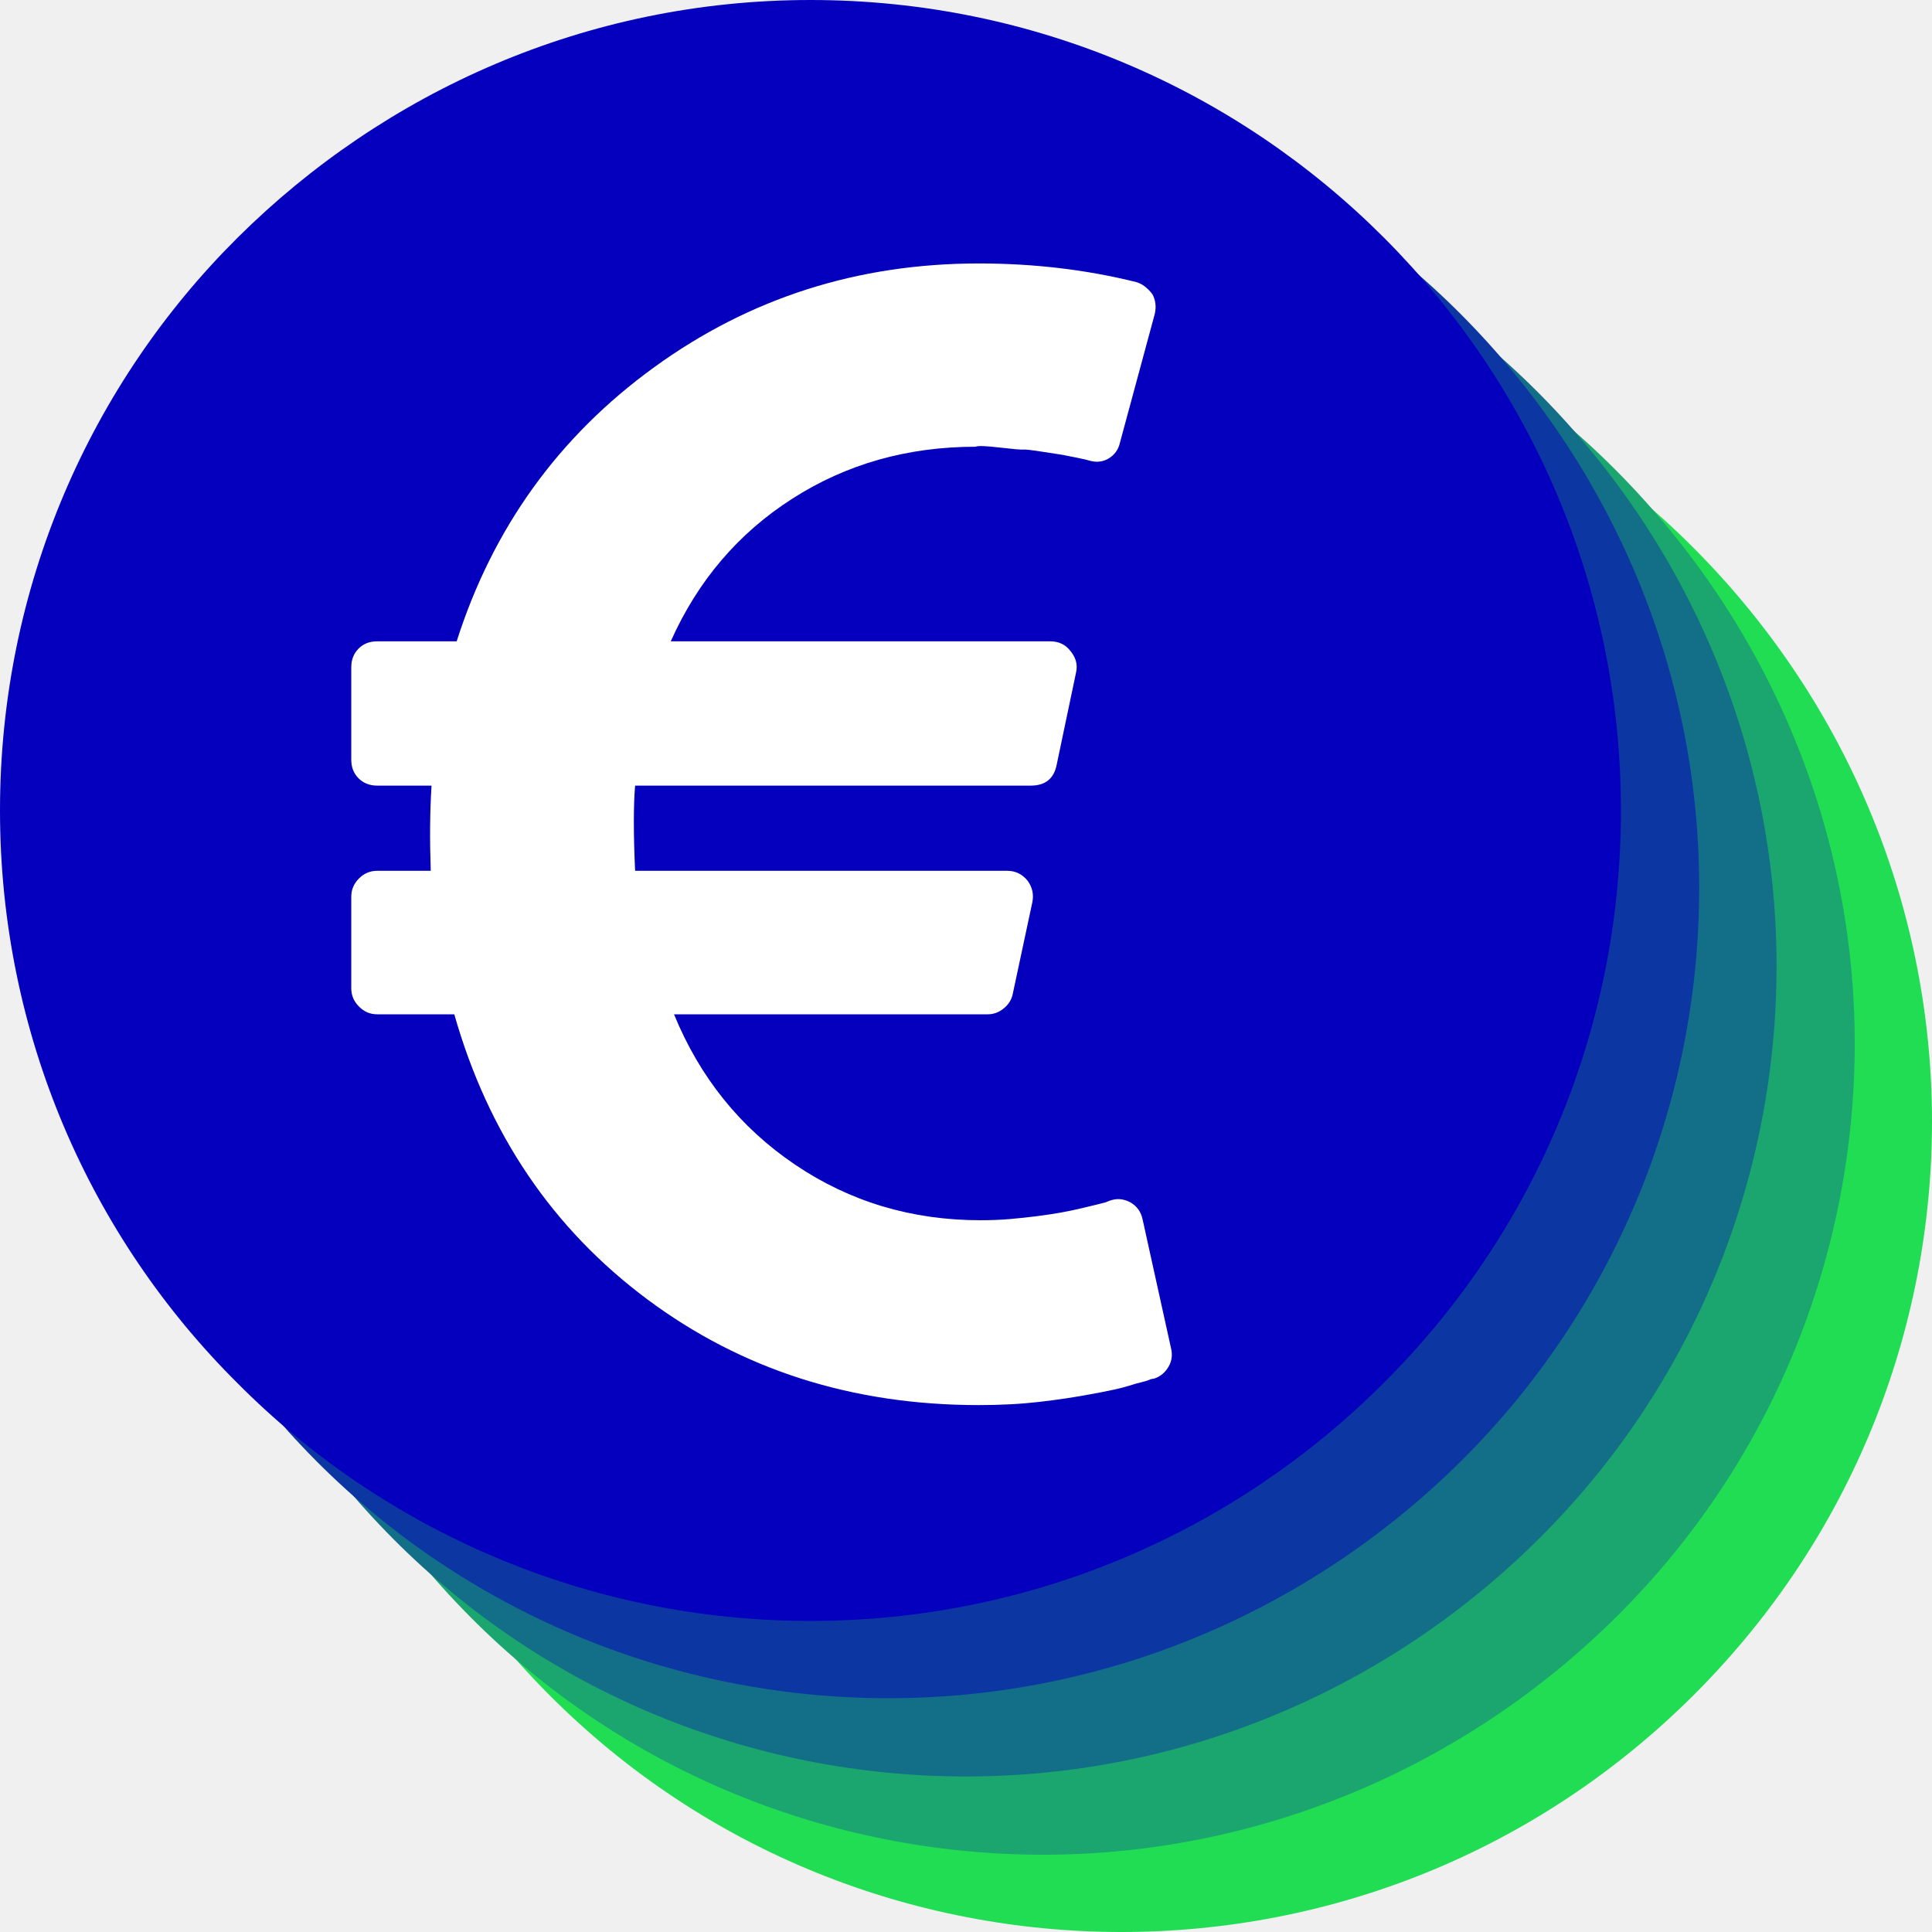
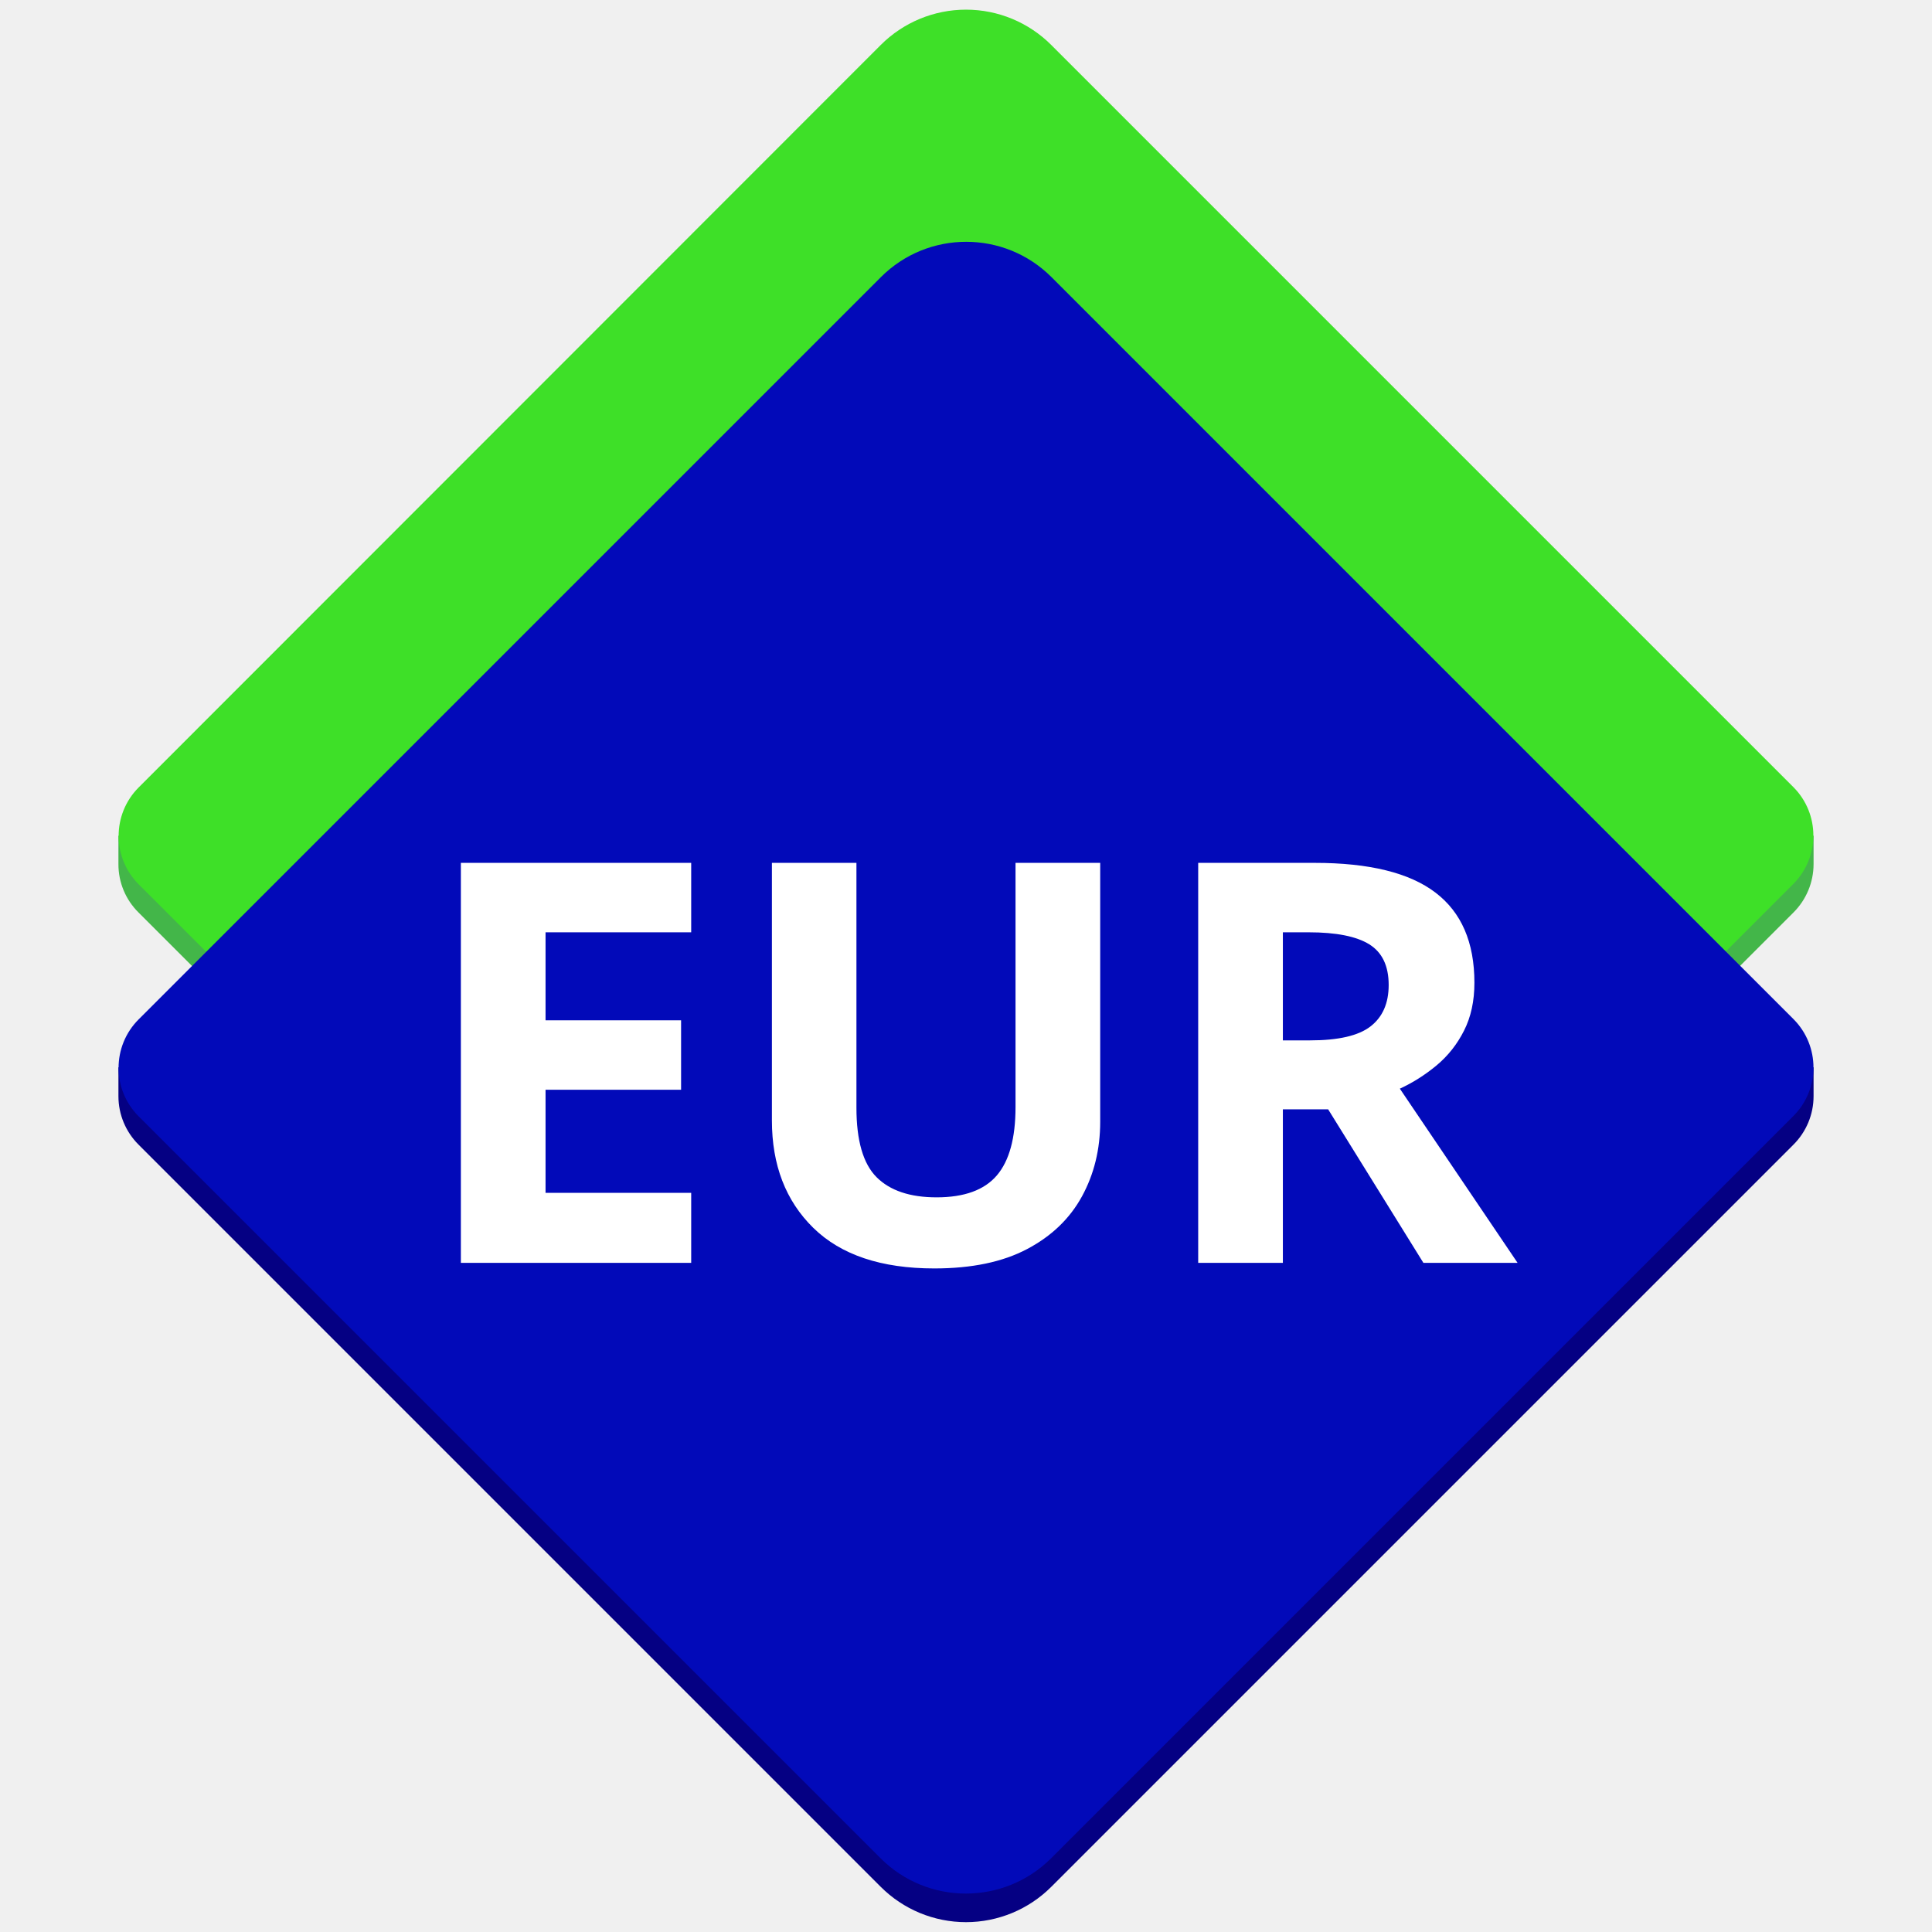
- <svg xmlns="http://www.w3.org/2000/svg" viewBox="0 0 22 22" fill="none">
-   <g clip-path="url(#clip0_6125_284816)">
-     <path d="M19.294 19.294C17.49 21.098 15.136 22 12.771 22C10.406 22 8.041 21.098 6.248 19.294C4.455 17.49 3.542 15.125 3.542 12.771C3.542 10.417 4.444 8.041 6.248 6.248C8.052 4.455 10.417 3.542 12.771 3.542C15.125 3.542 17.501 4.444 19.294 6.248C21.087 8.052 22 10.406 22 12.771C22 15.136 21.098 17.49 19.294 19.294Z" fill="#21DD53" />
-     <path d="M5.357 5.357C7.128 3.586 9.471 2.651 11.88 2.651C14.289 2.651 16.643 3.586 18.403 5.357C20.163 7.128 21.12 9.471 21.12 11.88C21.12 14.289 20.185 16.643 18.414 18.403C16.643 20.163 14.289 21.12 11.88 21.12C9.471 21.12 7.117 20.185 5.357 18.414C3.597 16.643 2.651 14.289 2.651 11.88C2.651 9.471 3.586 7.128 5.357 5.357Z" fill="#1AA66E" />
-     <path d="M4.477 4.477C6.215 2.739 8.547 1.771 11.001 1.771C13.454 1.771 15.796 2.739 17.523 4.477C19.25 6.215 20.23 8.547 20.23 11C20.23 13.453 19.262 15.796 17.523 17.523C15.786 19.25 13.454 20.229 11.001 20.229C8.547 20.229 6.204 19.261 4.477 17.523C2.75 15.785 1.771 13.453 1.771 11C1.771 8.547 2.739 6.204 4.477 4.477Z" fill="#136F88" />
-     <path d="M3.586 3.586C5.291 1.881 7.612 0.88 10.12 0.88C12.628 0.88 14.949 1.881 16.643 3.586C18.337 5.291 19.349 7.612 19.349 10.109C19.349 12.606 18.348 14.938 16.643 16.632C14.938 18.326 12.617 19.338 10.12 19.338C7.623 19.338 5.291 18.337 3.597 16.632C1.903 14.927 0.88 12.617 0.88 10.12C0.88 7.623 1.881 5.291 3.586 3.586Z" fill="#0C37A3" />
-     <path d="M18.458 9.229C18.458 11.781 17.424 14.091 15.752 15.752C14.08 17.424 11.77 18.458 9.229 18.458C6.688 18.458 4.367 17.424 2.706 15.752C1.034 14.091 0 11.781 0 9.229C0 6.677 1.034 4.367 2.706 2.706C4.378 1.045 6.677 0 9.229 0C14.333 0 18.458 4.136 18.458 9.229Z" fill="#0500BD" />
-     <path d="M13.335 15.354L13.011 13.886C12.993 13.8 12.947 13.735 12.873 13.692C12.793 13.649 12.713 13.643 12.633 13.674L12.587 13.692L12.476 13.72C12.427 13.732 12.37 13.746 12.305 13.761C12.24 13.777 12.165 13.792 12.079 13.808C11.993 13.823 11.902 13.837 11.806 13.849C11.711 13.861 11.608 13.872 11.497 13.882C11.386 13.891 11.276 13.895 11.165 13.895C10.383 13.895 9.68 13.685 9.055 13.263C8.43 12.841 7.97 12.27 7.675 11.55H11.248C11.316 11.55 11.377 11.527 11.432 11.481C11.488 11.435 11.522 11.378 11.534 11.31L11.755 10.276C11.774 10.184 11.755 10.101 11.7 10.027C11.639 9.953 11.562 9.916 11.469 9.916H7.232C7.213 9.497 7.213 9.174 7.232 8.946H11.737C11.904 8.946 12.002 8.866 12.033 8.706L12.254 7.654C12.273 7.568 12.251 7.488 12.19 7.414C12.134 7.34 12.057 7.303 11.959 7.303H7.638C7.946 6.613 8.407 6.072 9.023 5.678C9.638 5.284 10.334 5.087 11.11 5.087C11.134 5.074 11.225 5.078 11.382 5.096C11.539 5.114 11.628 5.122 11.65 5.119C11.671 5.116 11.751 5.125 11.889 5.147C12.028 5.168 12.097 5.179 12.097 5.179L12.259 5.211C12.305 5.221 12.341 5.228 12.365 5.234L12.402 5.244C12.482 5.268 12.556 5.261 12.624 5.221C12.691 5.18 12.735 5.121 12.753 5.041L13.15 3.573C13.168 3.492 13.159 3.419 13.123 3.351C13.067 3.277 13.005 3.231 12.938 3.212C12.371 3.071 11.774 3 11.146 3C9.767 3 8.535 3.394 7.449 4.182C6.362 4.97 5.613 6.01 5.2 7.303H4.295C4.209 7.303 4.138 7.33 4.083 7.386C4.028 7.441 4 7.512 4 7.598V8.651C4 8.737 4.028 8.808 4.083 8.863C4.139 8.918 4.209 8.946 4.295 8.946H4.914C4.895 9.241 4.893 9.564 4.905 9.916H4.295C4.215 9.916 4.146 9.945 4.088 10.003C4.029 10.062 4 10.131 4 10.211V11.254C4 11.334 4.029 11.403 4.088 11.462C4.146 11.521 4.215 11.55 4.295 11.55H5.173C5.56 12.91 6.293 13.992 7.37 14.795C8.447 15.598 9.706 16 11.146 16C11.264 16 11.382 15.997 11.502 15.991C11.622 15.985 11.734 15.975 11.839 15.963C11.944 15.951 12.047 15.937 12.149 15.922C12.25 15.906 12.342 15.891 12.425 15.875C12.508 15.86 12.587 15.845 12.661 15.829C12.735 15.814 12.801 15.797 12.859 15.779C12.918 15.76 12.967 15.746 13.007 15.737C13.047 15.728 13.079 15.717 13.104 15.705L13.15 15.696C13.218 15.671 13.27 15.626 13.307 15.562C13.344 15.497 13.353 15.428 13.335 15.354Z" fill="white" />
+ <svg xmlns="http://www.w3.org/2000/svg" viewBox="0 0 200 200">
+   <defs>
+     <style>.cls-1{fill:#43b649;}.cls-2{fill:#3ee028;}.cls-3{fill:#050083;}.cls-4{fill:#020ab9;}.cls-5{font-size:58px;fill:#fff;font-family:Akkurat-Bold;font-weight:700;}</style>
+   </defs>
+   <g id="Isolation_Mode" data-name="Isolation Mode">
+     <path class="cls-1" d="M187.74,89.47h0V86.51H12.26v2.95h0v0h0a7,7,0,0,0,2.08,5l76.83,76.83a12.48,12.48,0,0,0,17.66,0l76.83-76.83a7.08,7.08,0,0,0,2.08-5h0Z" />
+     <path class="cls-2" d="M108.83,4.66l76.83,76.83a7.1,7.1,0,0,1,0,10l-76.83,76.83a12.5,12.5,0,0,1-17.66,0L14.34,91.53a7.1,7.1,0,0,1,0-10L91.17,4.66A12.48,12.48,0,0,1,108.83,4.66Z" />
+     <path class="cls-3" d="M187.74,113.49v-3H12.26v3h0a7.07,7.07,0,0,0,2.08,5l76.83,76.83a12.48,12.48,0,0,0,17.66,0l76.83-76.83a7.08,7.08,0,0,0,2.08-5h0Z" />
+     <path class="cls-4" d="M48.37,46.4H157a7.1,7.1,0,0,1,7.1,7.1V162.16a12.49,12.49,0,0,1-12.49,12.49H43a7.1,7.1,0,0,1-7.1-7.1V58.89A12.49,12.49,0,0,1,48.37,46.4Z" transform="translate(92.56 259.39) rotate(-135)" />
+     <text class="cls-5" transform="translate(42.49 130.73)">EUR</text>
  </g>
-   <defs>
-     <clipPath id="clip0_6125_284816">
-       <rect width="22" height="22" fill="white" />
-     </clipPath>
-   </defs>
</svg>
